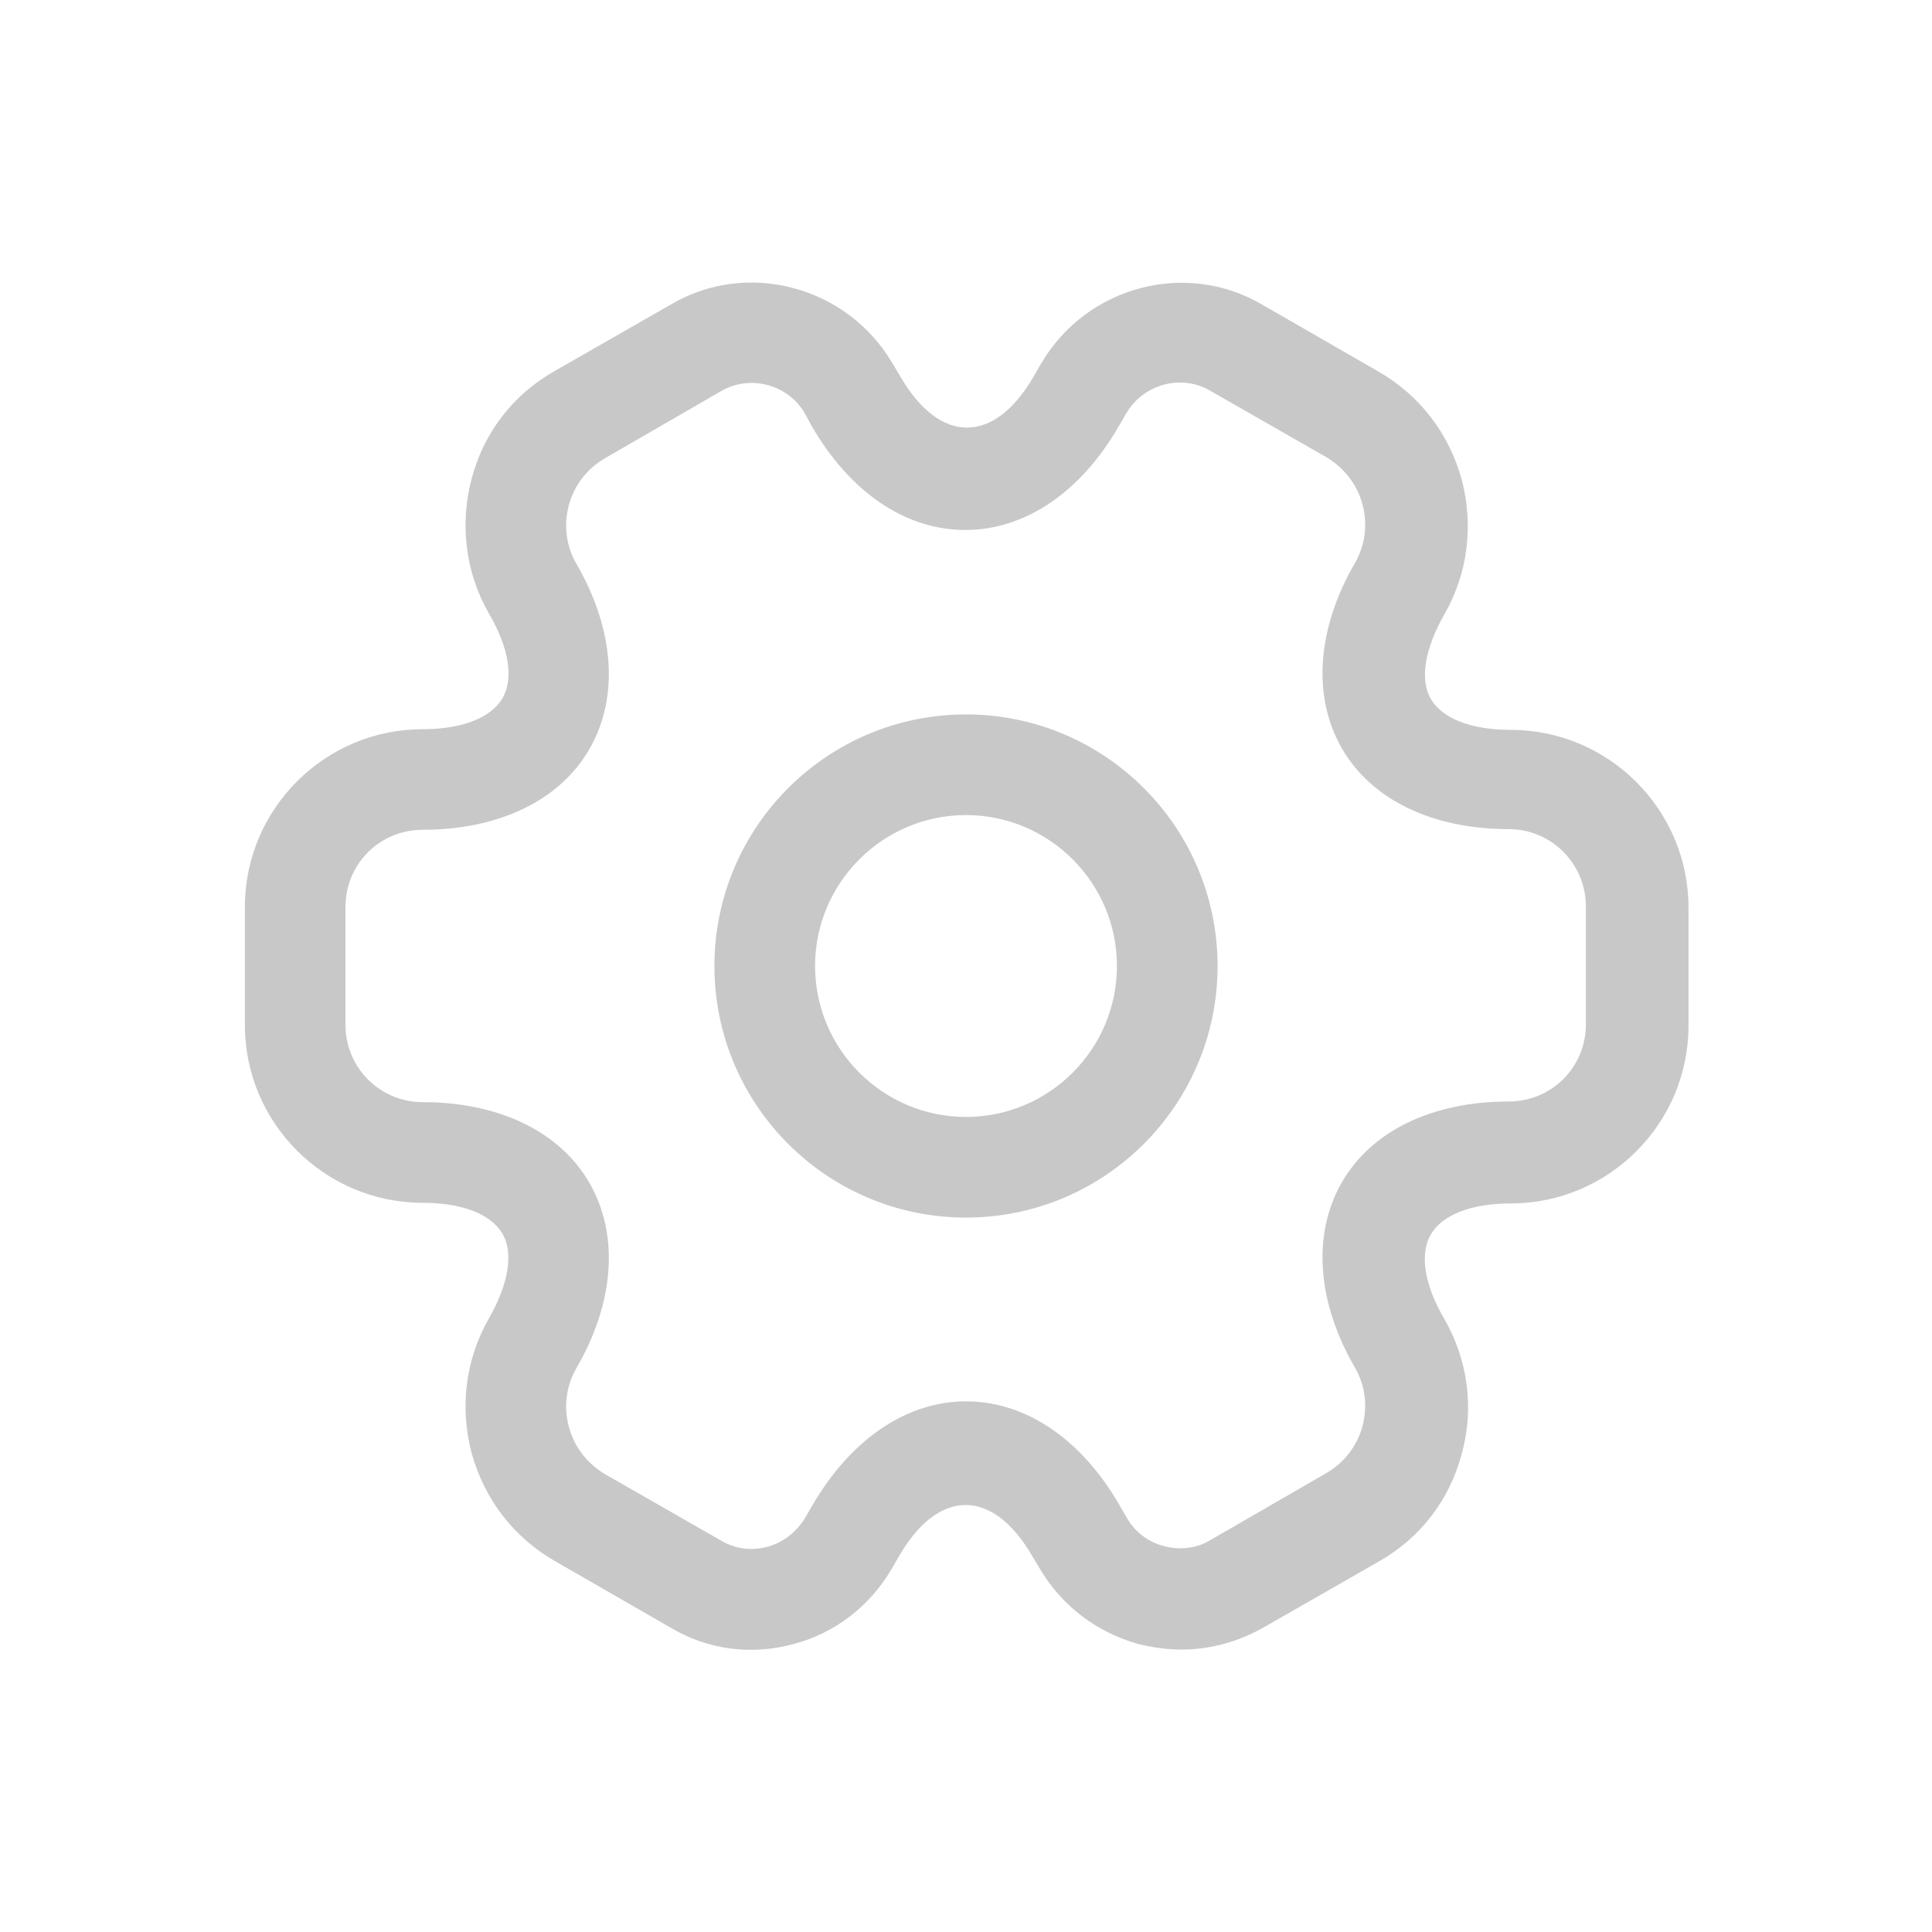
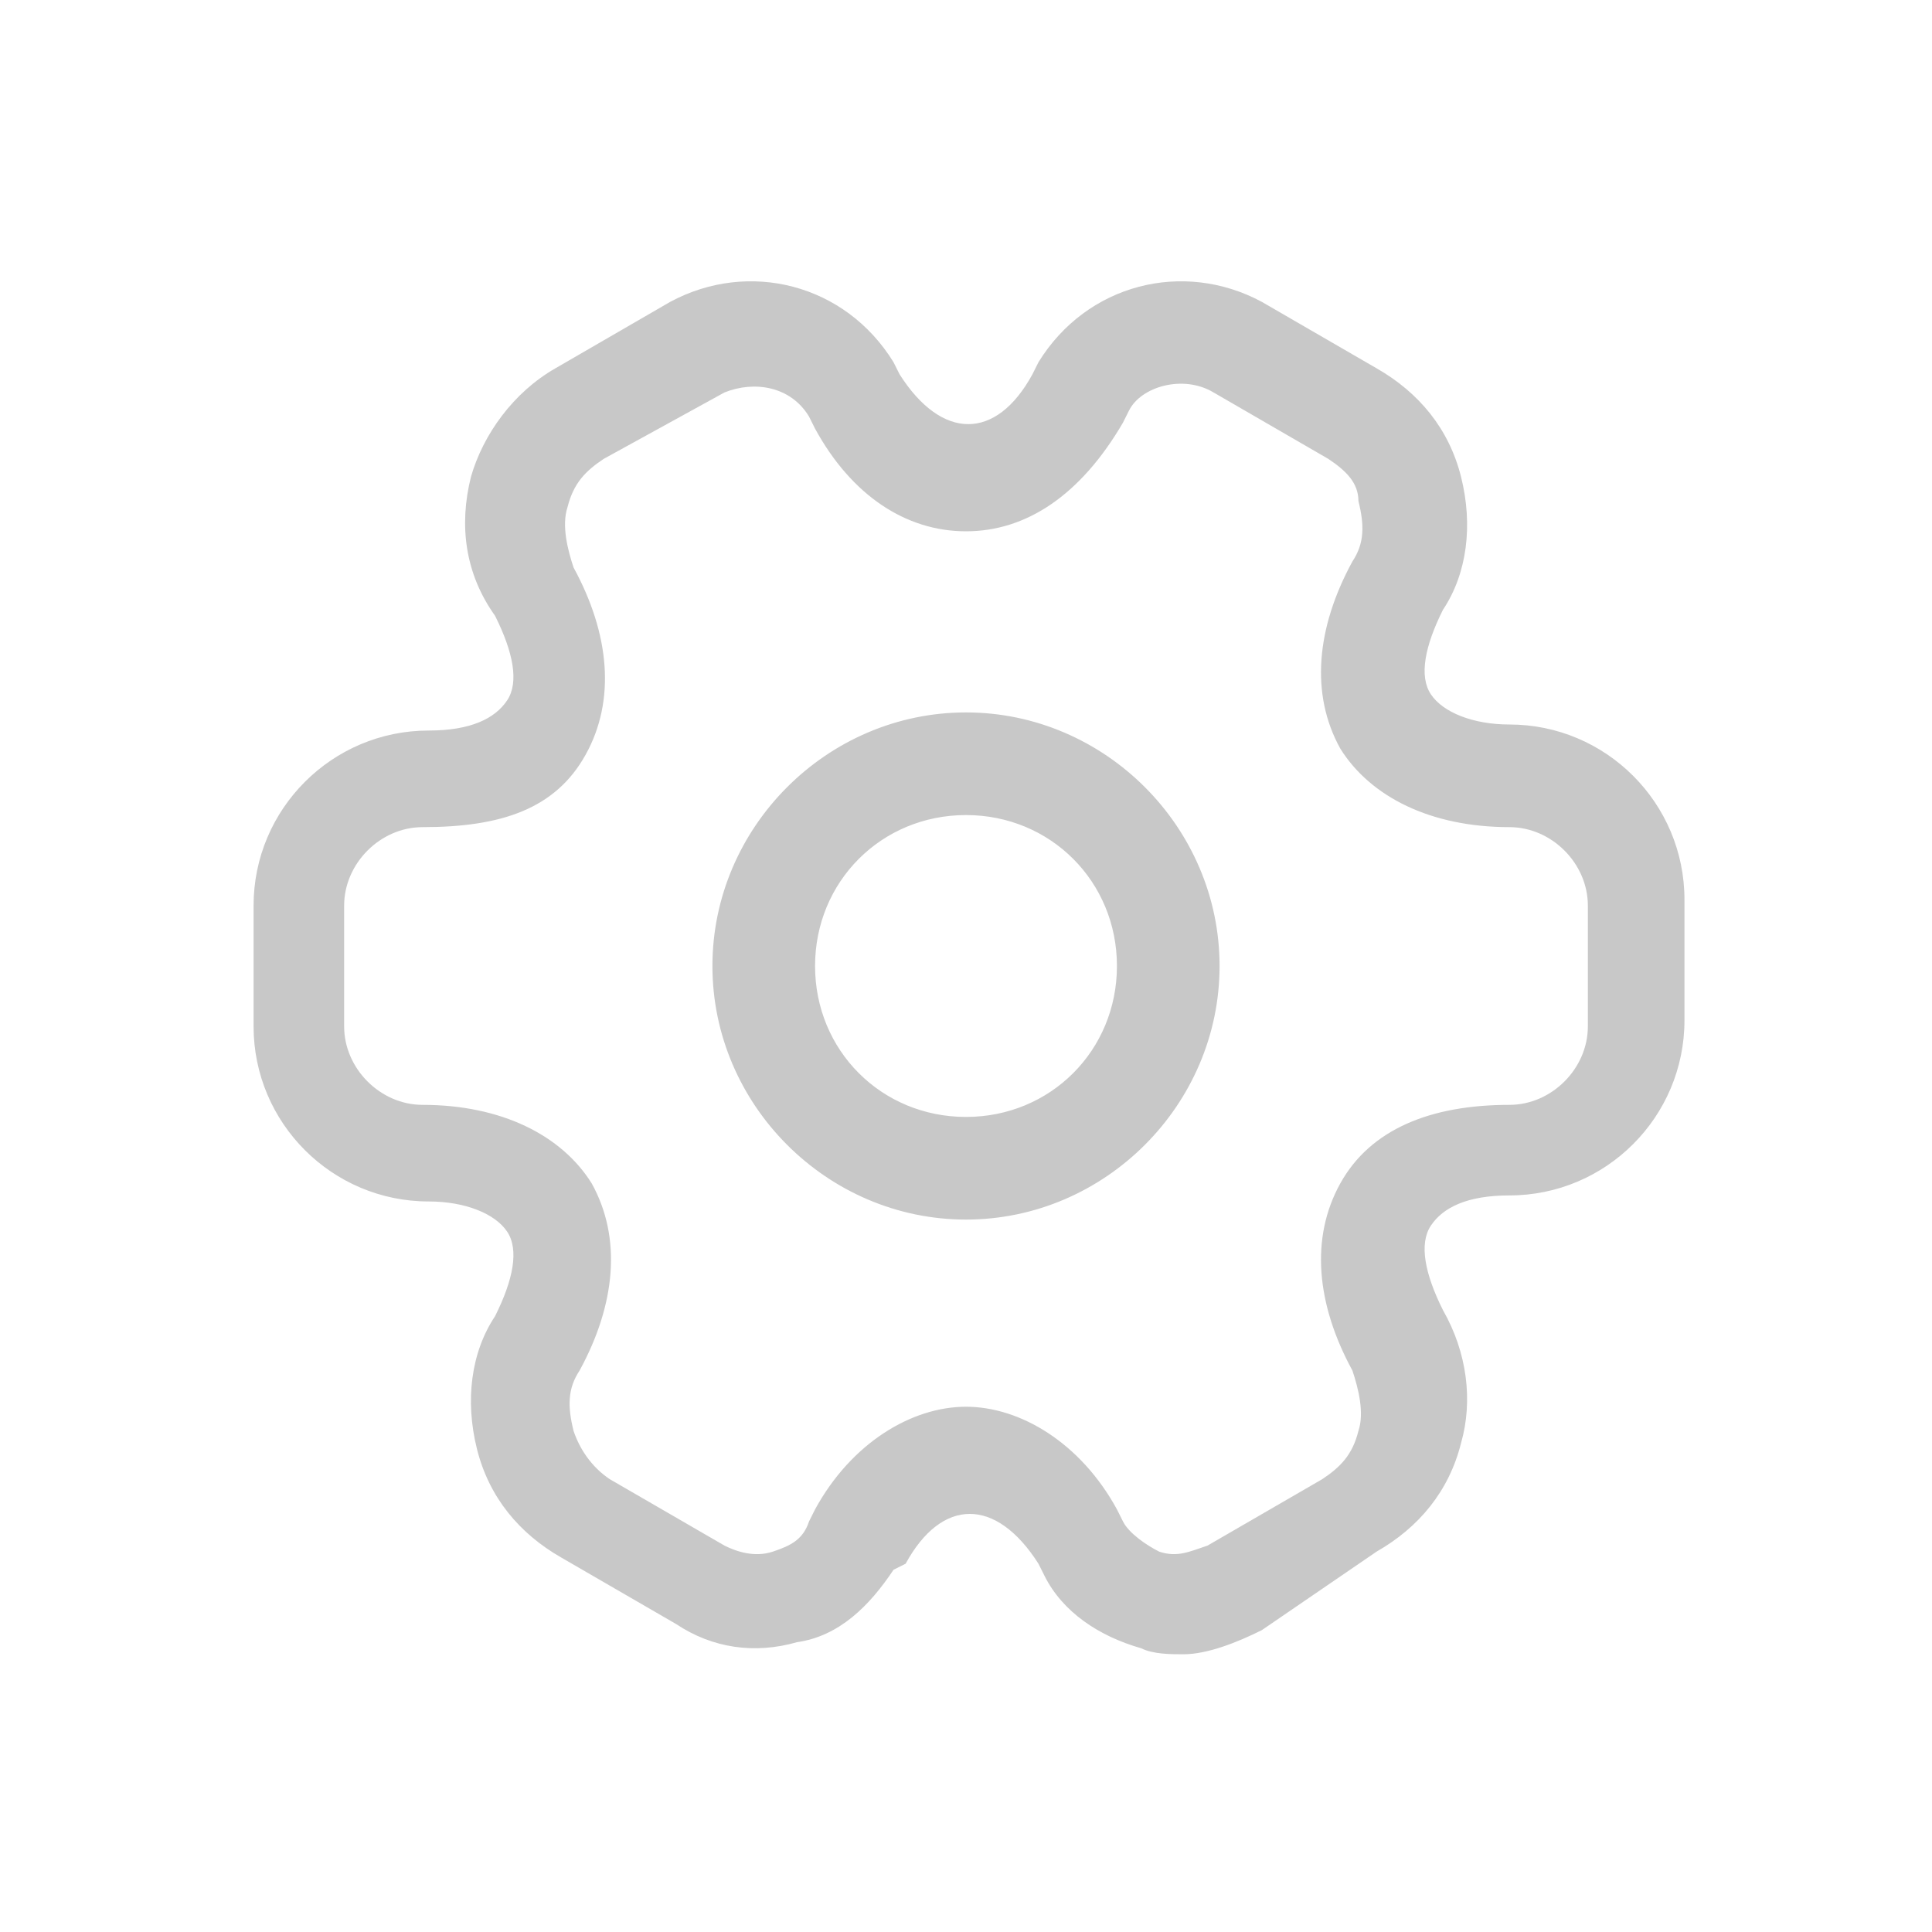
- <svg xmlns="http://www.w3.org/2000/svg" width="32px" height="32px" viewBox="0 0 32 32" version="1.1">
-   <g id="Web" stroke="none" stroke-width="1" fill="none" fill-rule="evenodd">
-     <g id="01.1.1-Home-(Tableau-Bord)" transform="translate(-40, -956)" fill="#C8C8C8">
-       <g id="Sidemenu/option/default" transform="translate(0, 944)">
-         <g id="icons/outline/setting-2" transform="translate(40, 12)">
-           <path d="M14.778,6.011 L14.911,6.233 C15.567,7.366 16.467,7.366 17.122,6.233 L17.244,6.022 C18,4.733 19.656,4.3 20.922,5.055 L22.833,6.155 C23.511,6.544 24,7.178 24.211,7.944 C24.411,8.711 24.311,9.5 23.922,10.178 C23.6,10.744 23.511,11.255 23.7,11.578 C23.889,11.9 24.367,12.089 25.022,12.089 C26.644,12.089 27.967,13.411 27.967,15.033 L27.967,16.989 C27.967,18.611 26.644,19.933 25.022,19.933 C24.367,19.933 23.889,20.122 23.7,20.444 C23.511,20.766 23.589,21.278 23.922,21.844 C24.311,22.522 24.422,23.322 24.211,24.078 C24.011,24.844 23.522,25.478 22.833,25.866 L20.911,26.966 C20.489,27.2 20.033,27.322 19.567,27.322 C19.333,27.322 19.1,27.289 18.867,27.233 C18.178,27.044 17.6,26.611 17.233,26 L17.1,25.778 C16.444,24.644 15.544,24.644 14.889,25.778 L14.767,25.989 C14.4,26.611 13.822,27.055 13.133,27.233 C12.433,27.422 11.711,27.322 11.1,26.955 L9.189,25.855 C8.511,25.466 8.022,24.833 7.811,24.066 C7.611,23.3 7.711,22.511 8.1,21.833 C8.422,21.266 8.511,20.755 8.322,20.433 C8.133,20.111 7.656,19.922 7,19.922 C5.378,19.922 4.056,18.6 4.056,16.978 L4.056,15.022 C4.056,13.4 5.378,12.078 7,12.078 C7.656,12.078 8.133,11.889 8.322,11.566 C8.511,11.244 8.433,10.733 8.1,10.166 C7.711,9.489 7.611,8.689 7.811,7.933 C8.011,7.166 8.5,6.533 9.189,6.144 L11.111,5.044 C12.367,4.3 14.022,4.733 14.778,6.011 Z M18.656,6.844 L18.533,7.055 C17.9,8.155 16.978,8.778 15.989,8.778 C15,8.778 14.078,8.155 13.444,7.055 L13.322,6.833 C13.044,6.366 12.422,6.2 11.944,6.478 L10.022,7.589 C9.733,7.755 9.511,8.033 9.422,8.366 C9.333,8.7 9.378,9.044 9.544,9.333 C10.178,10.422 10.256,11.544 9.767,12.4 C9.278,13.255 8.267,13.744 7,13.744 C6.289,13.744 5.722,14.311 5.722,15.022 L5.722,16.978 C5.722,17.678 6.289,18.255 7,18.255 C8.267,18.255 9.278,18.744 9.767,19.6 C10.256,20.455 10.178,21.578 9.544,22.666 C9.378,22.955 9.333,23.3 9.422,23.633 C9.511,23.966 9.722,24.233 10.011,24.411 L11.933,25.511 C12.167,25.655 12.444,25.689 12.7,25.622 C12.967,25.555 13.189,25.378 13.333,25.144 L13.456,24.933 C14.089,23.844 15.011,23.211 16,23.211 C16.989,23.211 17.911,23.833 18.544,24.933 L18.667,25.144 C18.8,25.378 19.022,25.544 19.289,25.611 C19.556,25.678 19.822,25.644 20.044,25.511 L21.967,24.4 C22.256,24.233 22.478,23.955 22.567,23.622 C22.656,23.289 22.611,22.944 22.444,22.655 C21.811,21.566 21.733,20.444 22.222,19.589 C22.711,18.733 23.722,18.244 24.989,18.244 C25.7,18.244 26.267,17.678 26.267,16.966 L26.267,15.011 C26.267,14.311 25.7,13.733 24.989,13.733 C23.722,13.733 22.711,13.244 22.222,12.389 C21.733,11.533 21.811,10.411 22.444,9.322 C22.611,9.033 22.656,8.689 22.567,8.355 C22.478,8.022 22.267,7.755 21.978,7.578 L20.056,6.478 C19.578,6.189 18.944,6.355 18.656,6.844 Z M16,11.833 C18.3,11.833 20.167,13.7 20.167,16 C20.167,18.3 18.3,20.167 16,20.167 C13.7,20.167 11.833,18.3 11.833,16 C11.833,13.7 13.7,11.833 16,11.833 Z M16,13.5 C14.622,13.5 13.5,14.622 13.5,16 C13.5,17.378 14.622,18.5 16,18.5 C17.378,18.5 18.5,17.378 18.5,16 C18.5,14.622 17.378,13.5 16,13.5 Z" id="Combined-Shape" />
+ <svg xmlns="http://www.w3.org/2000/svg" version="1.1" id="Capa_1" x="0px" y="0px" viewBox="0 0 32 32" style="enable-background:new 0 0 32 32;" xml:space="preserve">
+   <style type="text/css">
+ 	.st0{fill-rule:evenodd;clip-rule:evenodd;fill:#C8C8C8;}
+ </style>
+   <g id="Web">
+     <g id="_x30_1.1.1-Home-_x28_Tableau-Bord_x29_" transform="translate(-40, -956)">
+       <g id="Sidemenu_x2F_option_x2F_default" transform="translate(0, 944)">
+         <g id="icons_x2F_outline_x2F_setting-2" transform="translate(40, 12)">
+           <path id="Combined-Shape" class="st0" d="M14.8,6l0.1,0.2c0.7,1.1,1.6,1.1,2.2,0L17.2,6c0.8-1.3,2.4-1.7,3.7-1l1.9,1.1      c0.7,0.4,1.2,1,1.4,1.8c0.2,0.8,0.1,1.6-0.3,2.2c-0.3,0.6-0.4,1.1-0.2,1.4c0.2,0.3,0.7,0.5,1.3,0.5c1.6,0,2.9,1.3,2.9,2.9v2      c0,1.6-1.3,2.9-2.9,2.9c-0.7,0-1.1,0.2-1.3,0.5c-0.2,0.3-0.1,0.8,0.2,1.4c0.4,0.7,0.5,1.5,0.3,2.2c-0.2,0.8-0.7,1.4-1.4,1.8      L20.9,27c-0.4,0.2-0.9,0.4-1.3,0.4c-0.2,0-0.5,0-0.7-0.1c-0.7-0.2-1.3-0.6-1.6-1.2l-0.1-0.2c-0.7-1.1-1.6-1.1-2.2,0L14.8,26      c-0.4,0.6-0.9,1.1-1.6,1.2c-0.7,0.2-1.4,0.1-2-0.3l-1.9-1.1c-0.7-0.4-1.2-1-1.4-1.8c-0.2-0.8-0.1-1.6,0.3-2.2      c0.3-0.6,0.4-1.1,0.2-1.4c-0.2-0.3-0.7-0.5-1.3-0.5c-1.6,0-2.9-1.3-2.9-2.9v-2c0-1.6,1.3-2.9,2.9-2.9c0.7,0,1.1-0.2,1.3-0.5      c0.2-0.3,0.1-0.8-0.2-1.4C7.7,9.5,7.6,8.7,7.8,7.9C8,7.2,8.5,6.5,9.2,6.1L11.1,5C12.4,4.3,14,4.7,14.8,6z M18.7,6.8l-0.1,0.2      C17.9,8.2,17,8.8,16,8.8s-1.9-0.6-2.5-1.7l-0.1-0.2c-0.3-0.5-0.9-0.6-1.4-0.4L10,7.6C9.7,7.8,9.5,8,9.4,8.4      c-0.1,0.3,0,0.7,0.1,1c0.6,1.1,0.7,2.2,0.2,3.1S8.3,13.7,7,13.7c-0.7,0-1.3,0.6-1.3,1.3v2c0,0.7,0.6,1.3,1.3,1.3      c1.3,0,2.3,0.5,2.8,1.3c0.5,0.9,0.4,2-0.2,3.1c-0.2,0.3-0.2,0.6-0.1,1c0.1,0.3,0.3,0.6,0.6,0.8l1.9,1.1c0.2,0.1,0.5,0.2,0.8,0.1      c0.3-0.1,0.5-0.2,0.6-0.5l0.1-0.2c0.6-1.1,1.6-1.7,2.5-1.7s1.9,0.6,2.5,1.7l0.1,0.2c0.1,0.2,0.4,0.4,0.6,0.5      c0.3,0.1,0.5,0,0.8-0.1l1.9-1.1c0.3-0.2,0.5-0.4,0.6-0.8c0.1-0.3,0-0.7-0.1-1c-0.6-1.1-0.7-2.2-0.2-3.1c0.5-0.9,1.5-1.3,2.8-1.3      c0.7,0,1.3-0.6,1.3-1.3v-2c0-0.7-0.6-1.3-1.3-1.3c-1.3,0-2.3-0.5-2.8-1.3c-0.5-0.9-0.4-2,0.2-3.1c0.2-0.3,0.2-0.6,0.1-1      C22.5,8,22.3,7.8,22,7.6l-1.9-1.1C19.6,6.2,18.9,6.4,18.7,6.8z M16,11.8c2.3,0,4.2,1.9,4.2,4.2s-1.9,4.2-4.2,4.2      s-4.2-1.9-4.2-4.2S13.7,11.8,16,11.8z M16,13.5c-1.4,0-2.5,1.1-2.5,2.5s1.1,2.5,2.5,2.5s2.5-1.1,2.5-2.5S17.4,13.5,16,13.5z" />
        </g>
      </g>
    </g>
  </g>
</svg>
